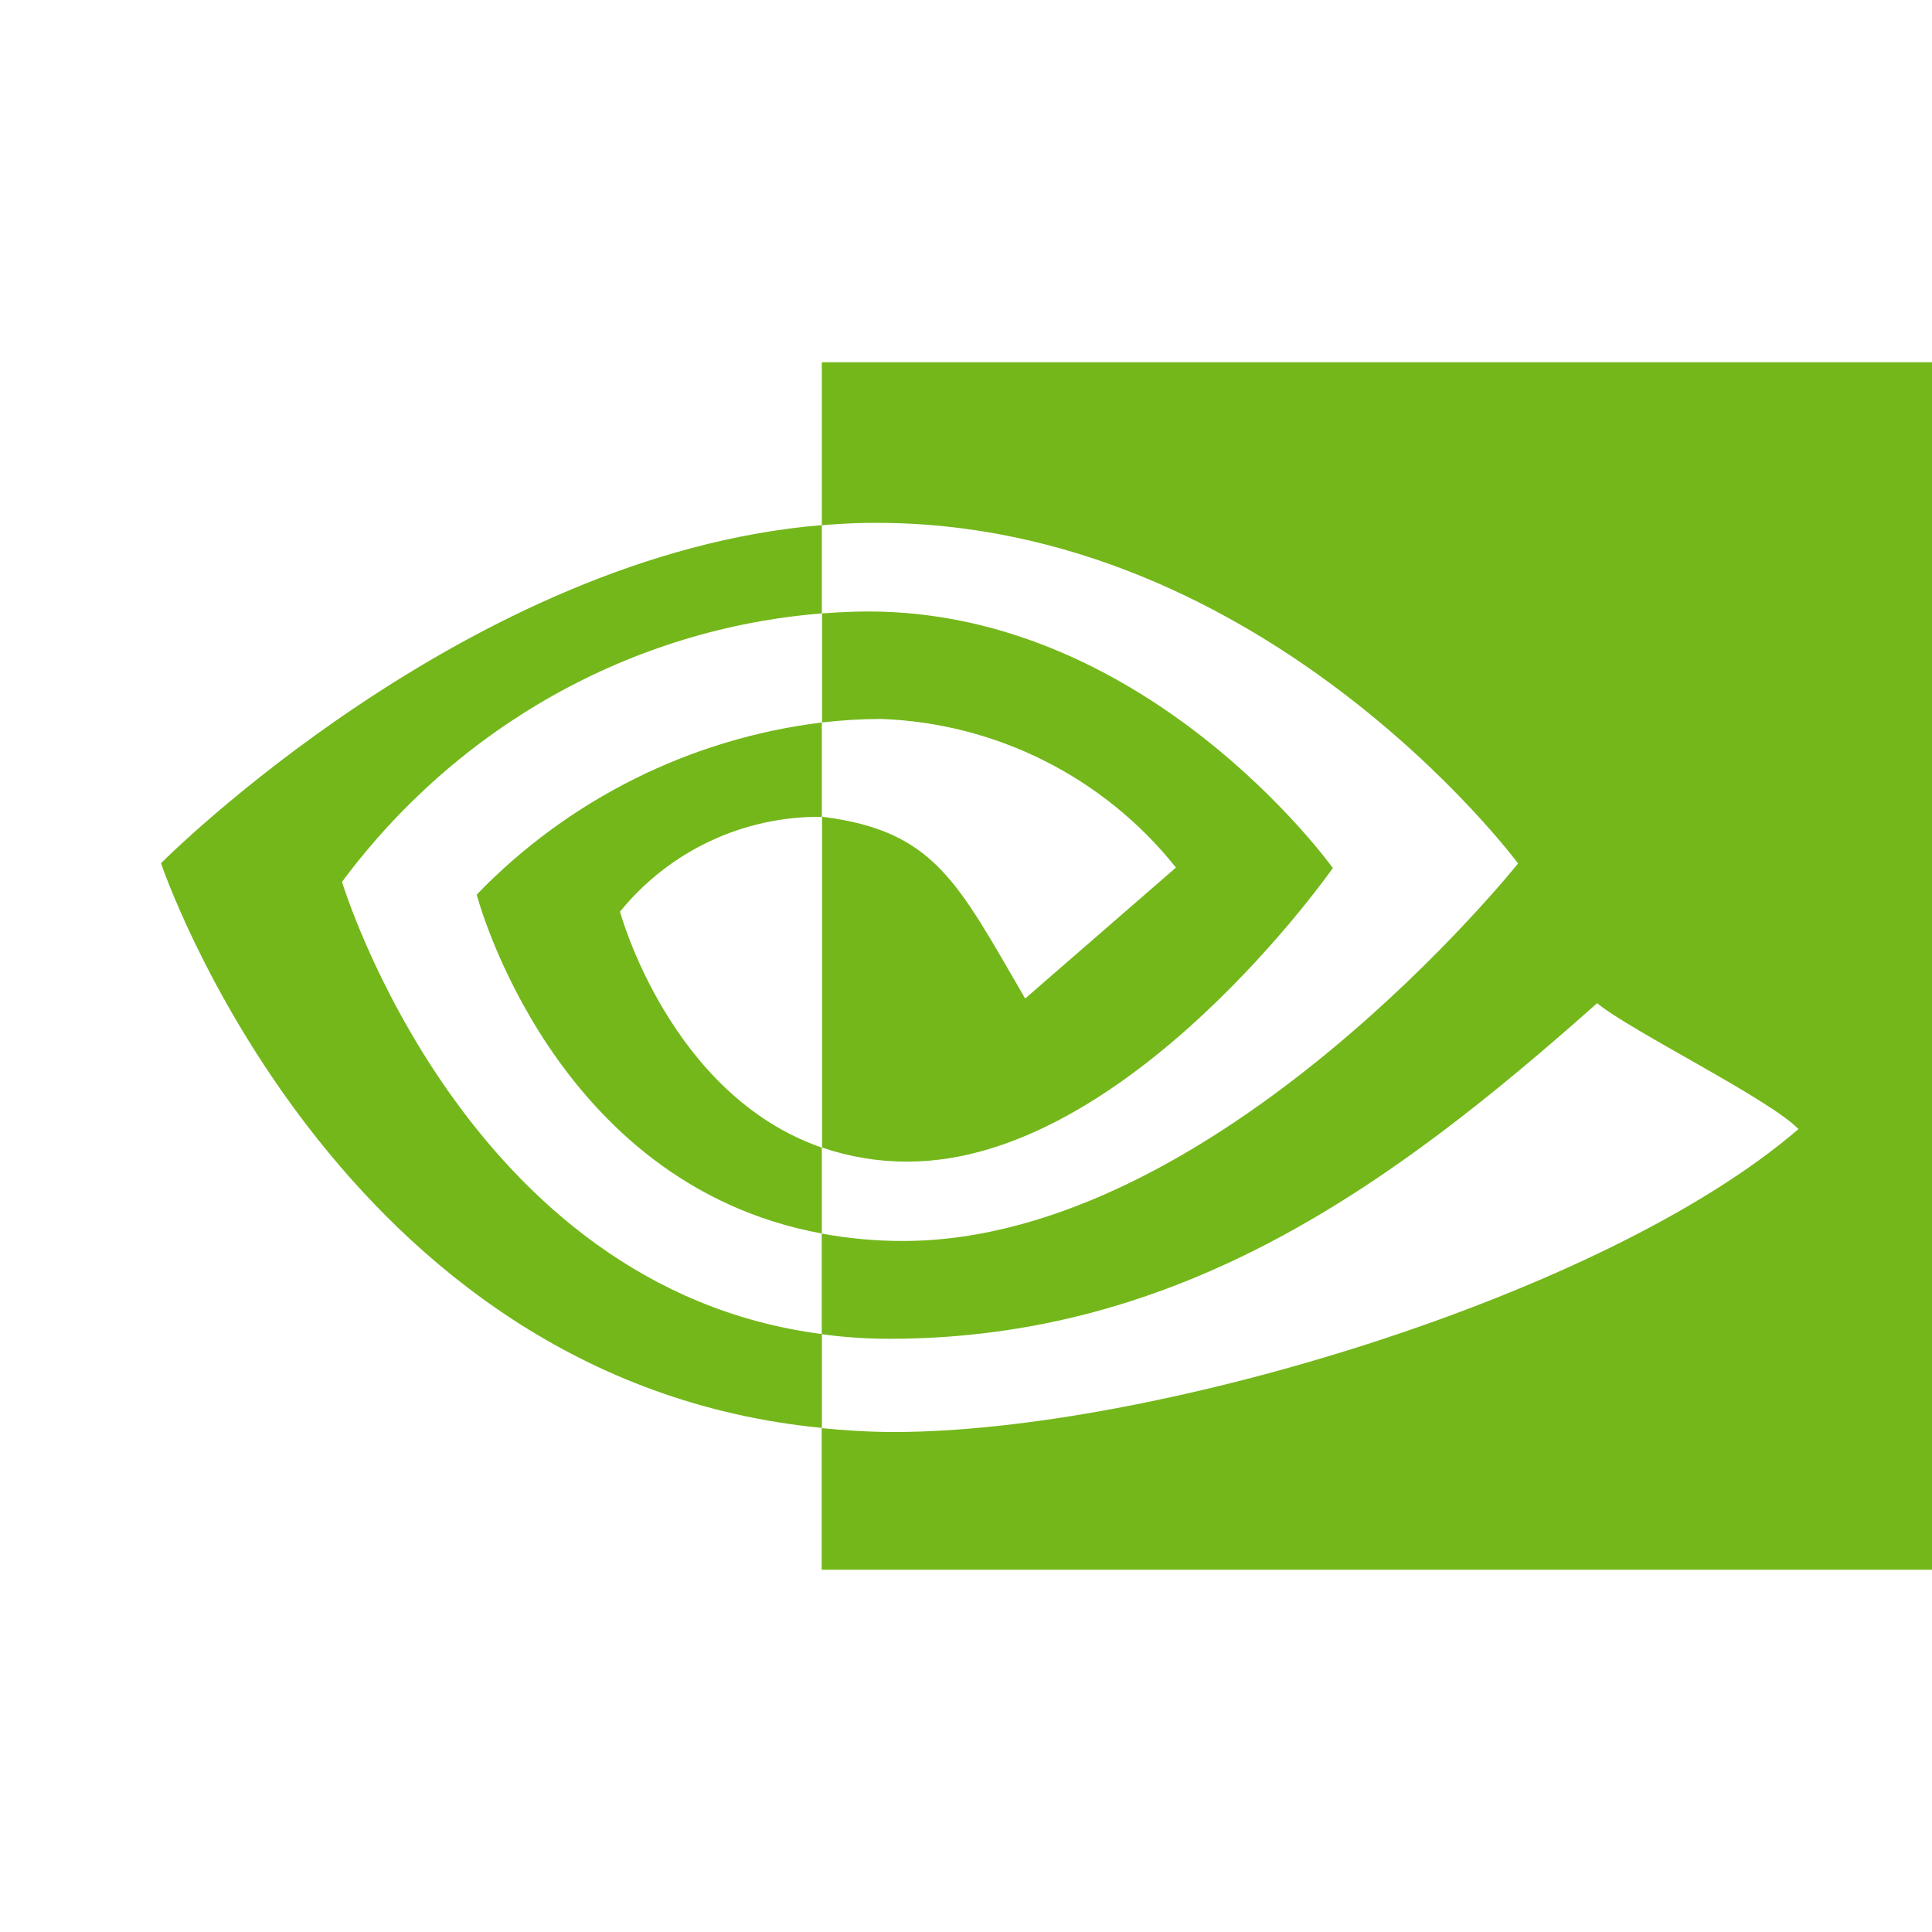
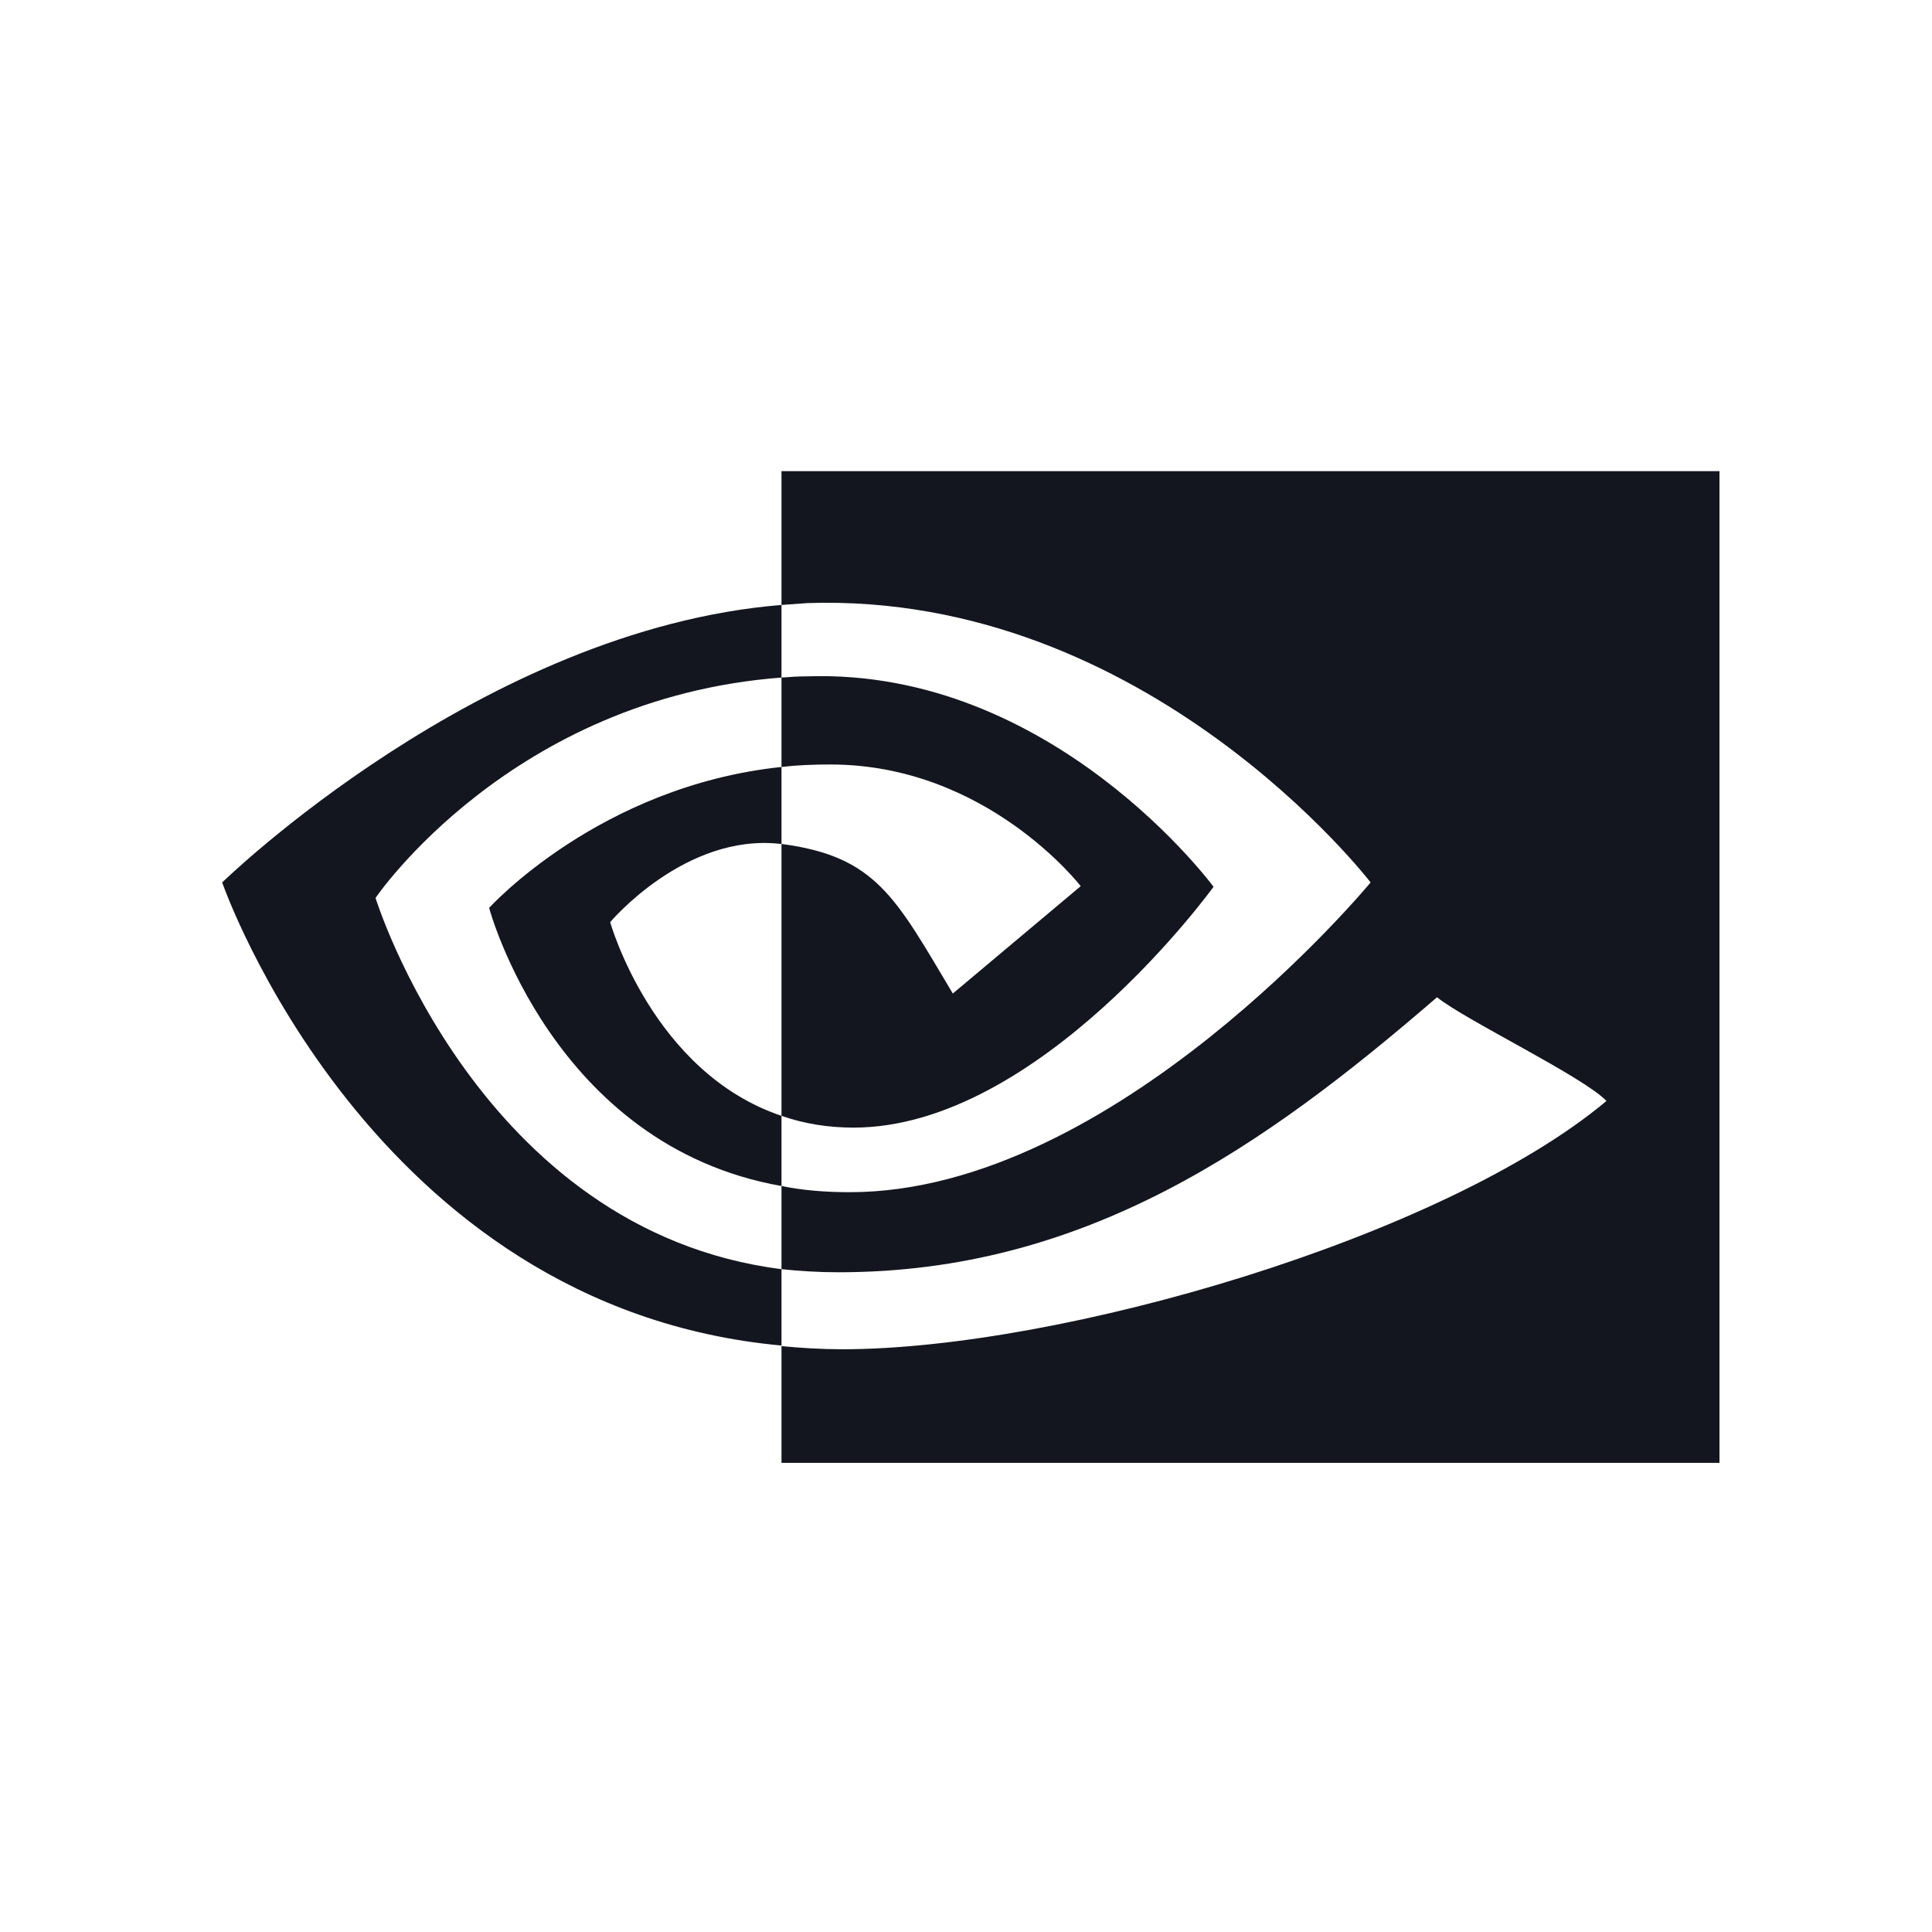
- <svg xmlns="http://www.w3.org/2000/svg" height="1em" style="flex:none;line-height:1" viewBox="0 0 24 24" width="1em">
-   <path d="M10.212 8.976V7.62c.127-.01.256-.017.388-.021 3.596-.117 5.957 3.184 5.957 3.184s-2.548 3.647-5.282 3.647a3.227 3.227 0 01-1.063-.175v-4.109c1.4.174 1.681.812 2.523 2.258l1.873-1.627a4.905 4.905 0 00-3.67-1.846 6.594 6.594 0 00-.729.044m0-4.476v2.025c.13-.01.259-.019.388-.024 5.002-.174 8.261 4.226 8.261 4.226s-3.743 4.69-7.643 4.69c-.338 0-.675-.031-1.007-.092v1.25c.278.038.558.057.838.057 3.629 0 6.253-1.91 8.794-4.169.421.347 2.146 1.193 2.501 1.564-2.416 2.083-8.048 3.763-11.24 3.763-.308 0-.603-.02-.894-.048V19.5H24v-15H10.21zm0 9.756v1.068c-3.356-.616-4.287-4.21-4.287-4.21a7.173 7.173 0 014.287-2.138v1.172h-.005a3.182 3.182 0 00-2.502 1.178s.615 2.276 2.507 2.931m-5.961-3.3c1.436-1.935 3.604-3.148 5.961-3.336V6.523C5.81 6.887 2 10.723 2 10.723s2.158 6.427 8.21 7.015v-1.166C5.77 16 4.25 10.958 4.25 10.958h-.002z" fill="#74B71B" fill-rule="nonzero" />
+ <svg xmlns="http://www.w3.org/2000/svg" width="24" height="24" viewBox="0 0 40 40">
+   <path d="M16.18 15.879V14.028C16.347 14.015 16.527 14.003 16.72 14.003C21.797 13.836 25.125 18.36 25.125 18.36C25.125 18.36 21.527 23.346 17.671 23.346C17.157 23.346 16.656 23.269 16.18 23.102V17.473C18.146 17.73 18.545 18.591 19.727 20.57L22.375 18.347C22.375 18.347 20.434 15.828 17.195 15.828C16.836 15.828 16.501 15.841 16.18 15.879ZM16.18 9.755V12.525C16.347 12.512 16.527 12.499 16.72 12.486C23.763 12.255 28.377 18.27 28.377 18.27C28.377 18.27 23.082 24.683 17.594 24.683C17.08 24.683 16.617 24.644 16.18 24.555V26.277C16.553 26.315 16.938 26.341 17.363 26.341C22.465 26.341 26.166 23.745 29.752 20.647C30.343 21.123 32.76 22.28 33.261 22.794C29.868 25.634 21.925 27.935 17.44 27.935C17.015 27.935 16.591 27.909 16.18 27.87V30.287H35.6V9.755H16.18ZM16.18 23.102V24.555C11.438 23.719 10.127 18.797 10.127 18.797C10.127 18.797 12.402 16.277 16.18 15.879V17.473H16.167C14.188 17.241 12.633 19.092 12.633 19.092C12.633 19.092 13.507 22.203 16.18 23.102ZM7.775 18.591C7.775 18.591 10.576 14.453 16.18 14.028V12.525C9.972 13.026 4.6 18.27 4.6 18.27C4.6 18.27 7.646 27.073 16.18 27.858V26.277C9.908 25.48 7.775 18.591 7.775 18.591Z" fill="#14161F" />
</svg>
